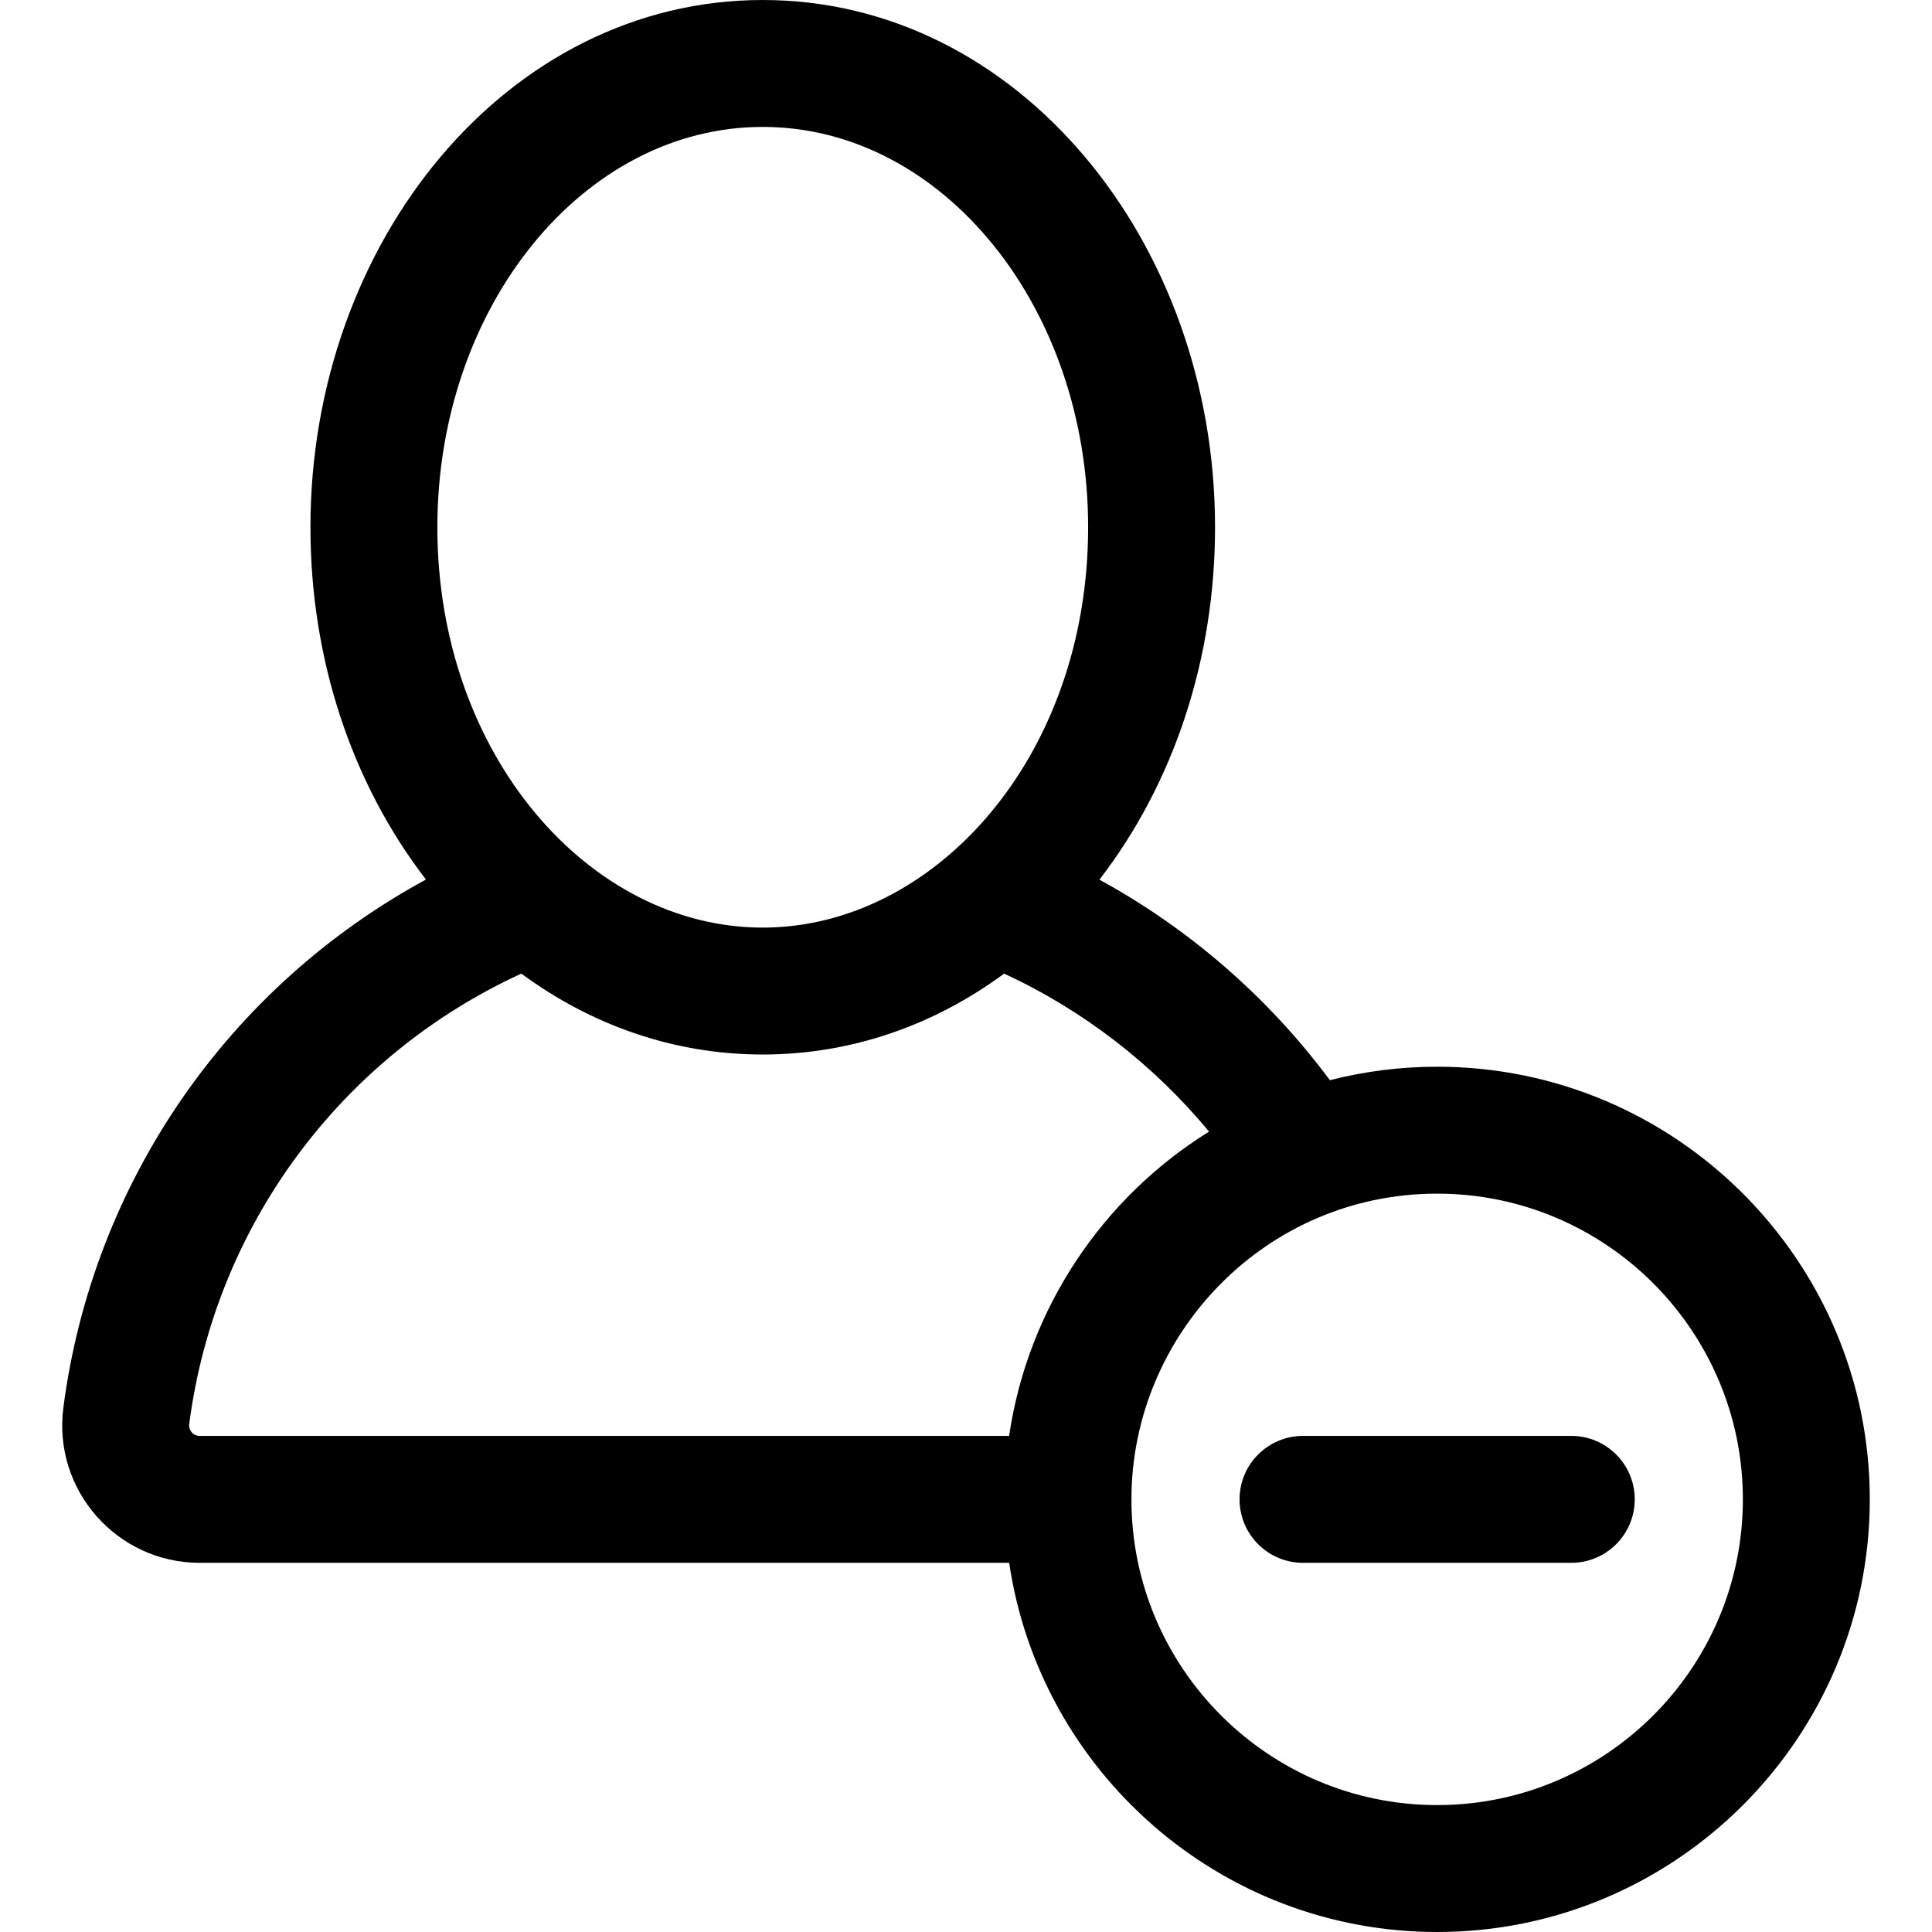
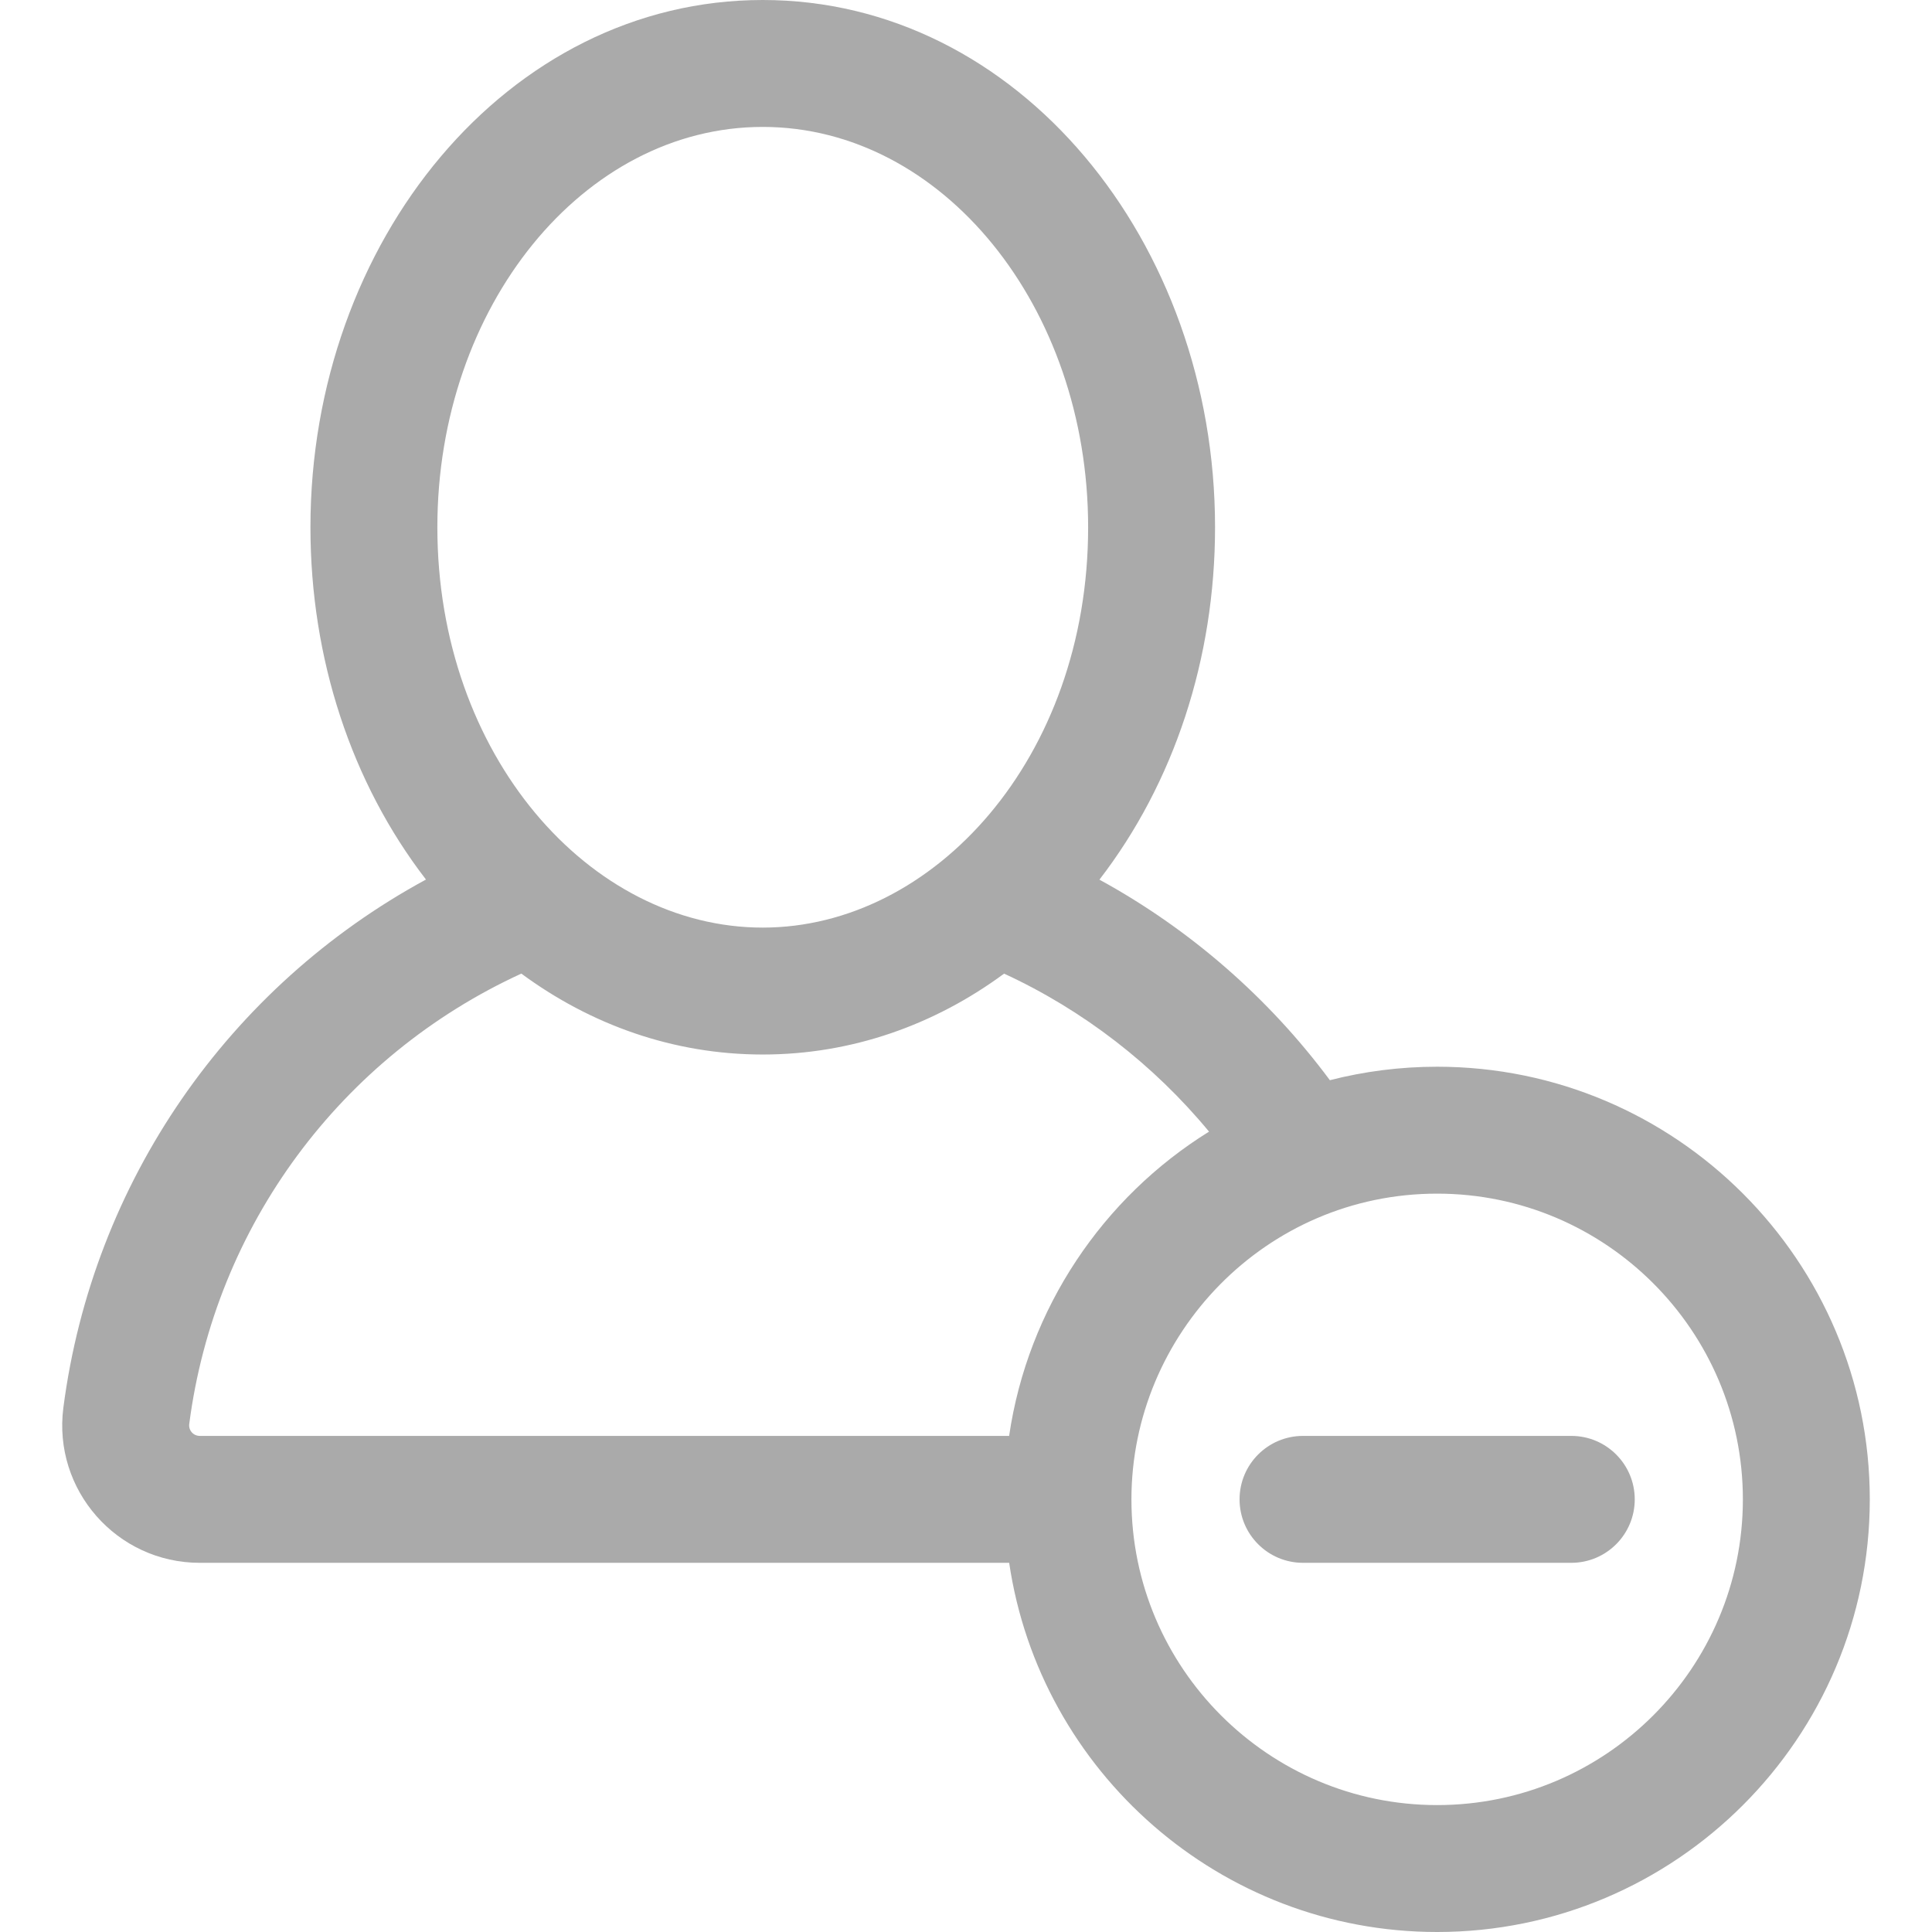
- <svg xmlns="http://www.w3.org/2000/svg" fill="#000000" height="22px" width="22px" version="1.1" id="Layer_1" viewBox="0 0 512 512" xml:space="preserve">
+ <svg xmlns="http://www.w3.org/2000/svg" fill="#AAAAAA" height="22px" width="22px" version="1.1" id="Layer_1" viewBox="0 0 512 512" xml:space="preserve">
  <g>
    <g>
      <path d="M380.86,282.693c-9.81,0-19.336,1.241-28.431,3.57c-16.237-21.886-37.229-40.123-61.069-53.147    C311.153,207.449,322,174.519,322,139.73C322,64.049,269.796,0,202.136,0C134.477,0,82.271,64.033,82.271,139.729    c0,34.776,10.838,67.694,30.616,93.357c-52.252,28.357-88.316,80.122-96.093,139.958c-2.828,21.763,14.125,41.12,36.144,41.12    h214.504C275.604,469.44,323.352,512,380.859,512c63.221,0,114.654-51.433,114.654-114.653    C495.515,334.126,444.081,282.693,380.86,282.693z M202.136,33.635c47.548,0,86.23,47.594,86.23,106.094    c0,61.164-40.93,106.094-86.23,106.094c-45.936,0-86.23-45.763-86.23-106.094C115.906,81.228,154.588,33.635,202.136,33.635z     M267.428,380.528H52.94c-0.816,0.001-1.588-0.344-2.118-0.947c-0.531-0.603-0.776-1.406-0.673-2.202    c6.822-52.495,40.209-97.429,88.011-119.364c18.367,13.547,40.292,21.443,63.974,21.443c23.635,0,45.564-7.868,63.964-21.436    c20.911,9.645,39.593,24.078,54.311,41.872C292.266,317.346,272.387,346.73,267.428,380.528z M380.86,478.366    c-44.674,0-81.019-36.344-81.019-81.019c0-43.743,35.552-81.02,81.019-81.02c44.674,0,81.02,36.345,81.02,81.02    C461.88,442.021,425.535,478.366,380.86,478.366z" />
    </g>
  </g>
  <g>
    <g>
      <path d="M416.407,380.529h-71.092c-9.288,0-16.817,7.53-16.817,16.817s7.53,16.817,16.817,16.817h71.092    c9.288,0,16.817-7.53,16.817-16.817S425.694,380.529,416.407,380.529z" />
    </g>
  </g>
</svg>
